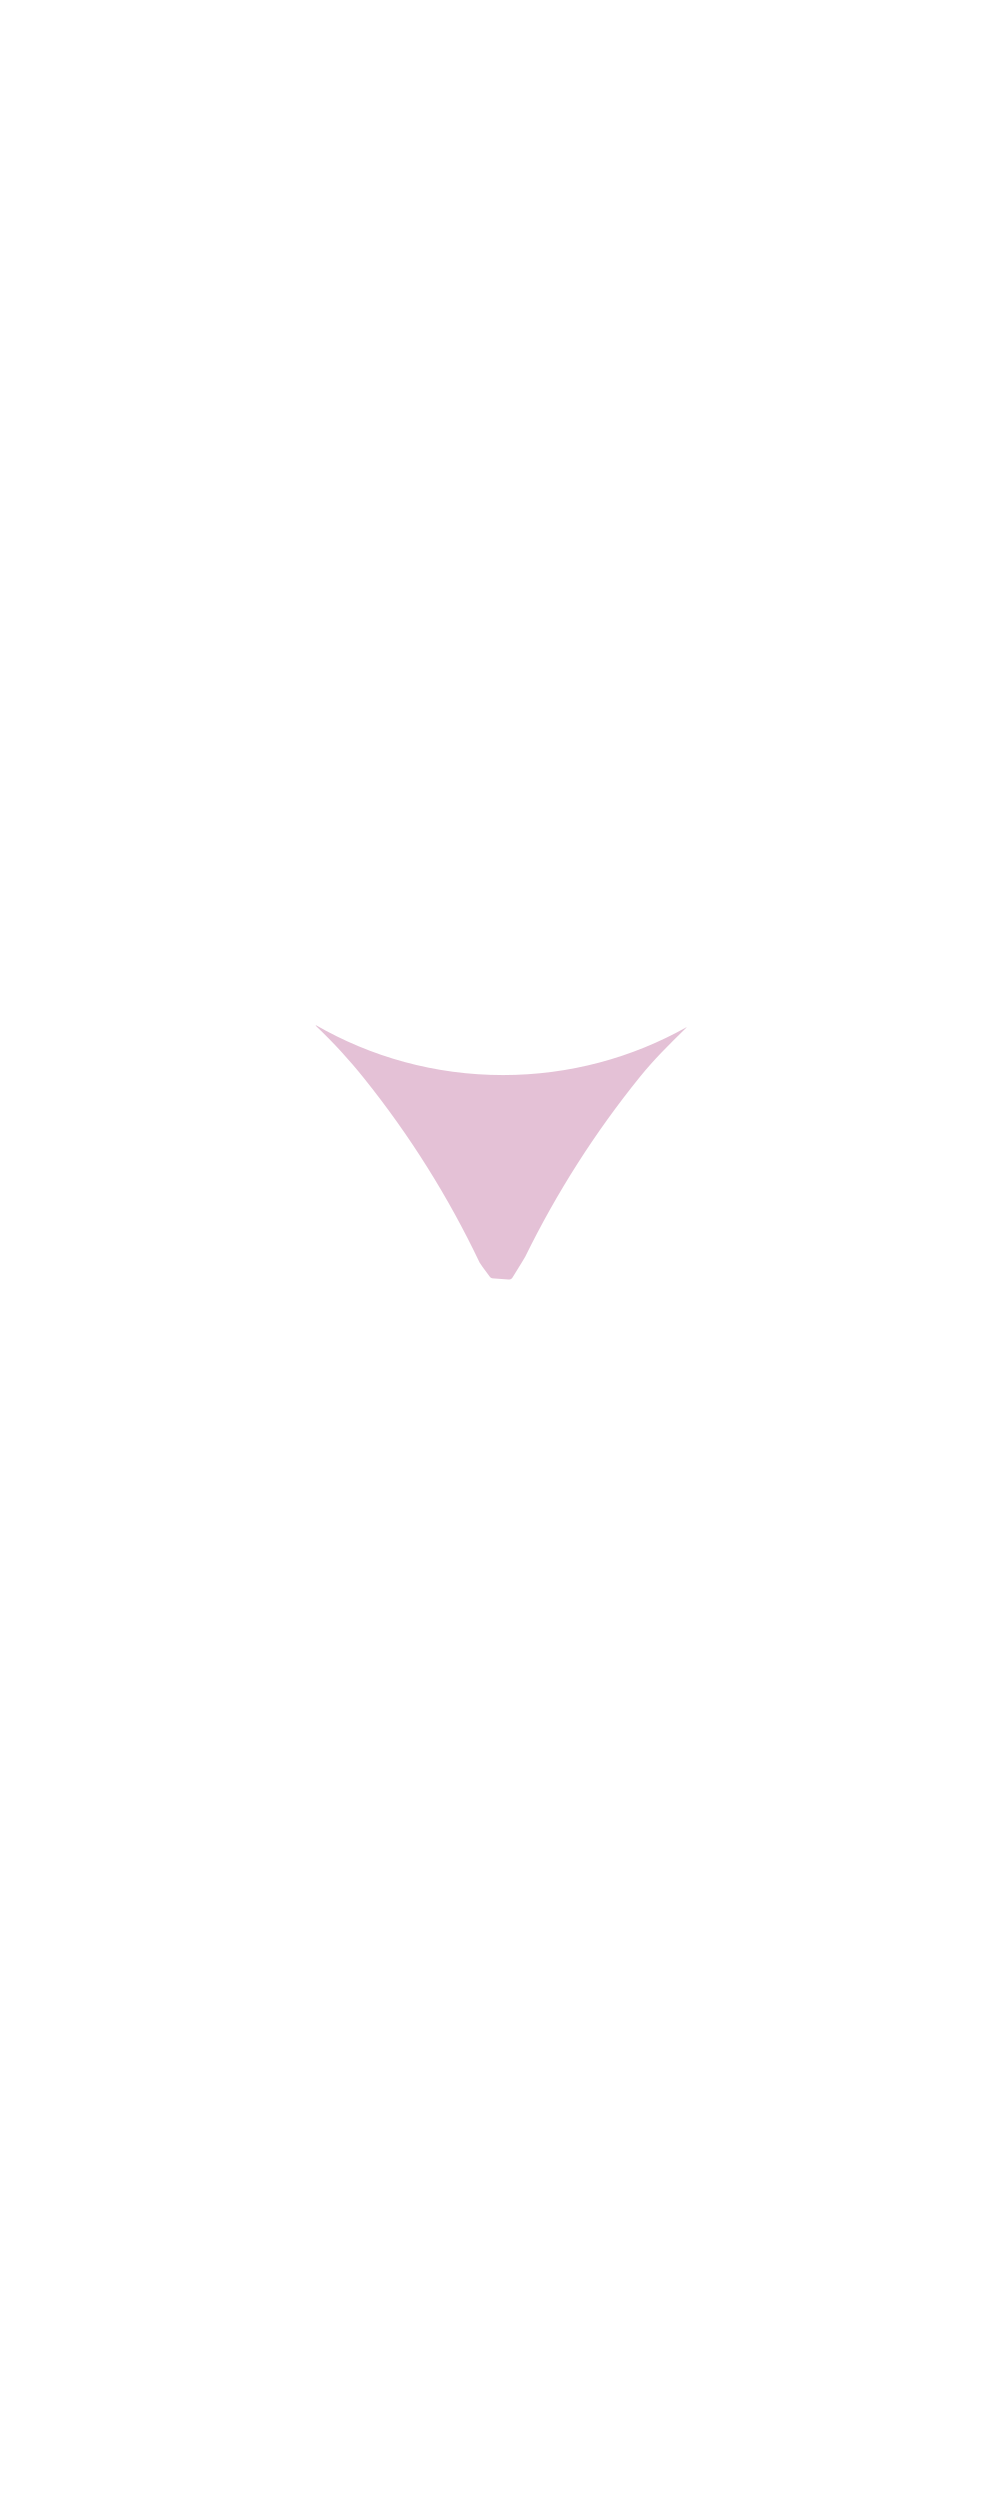
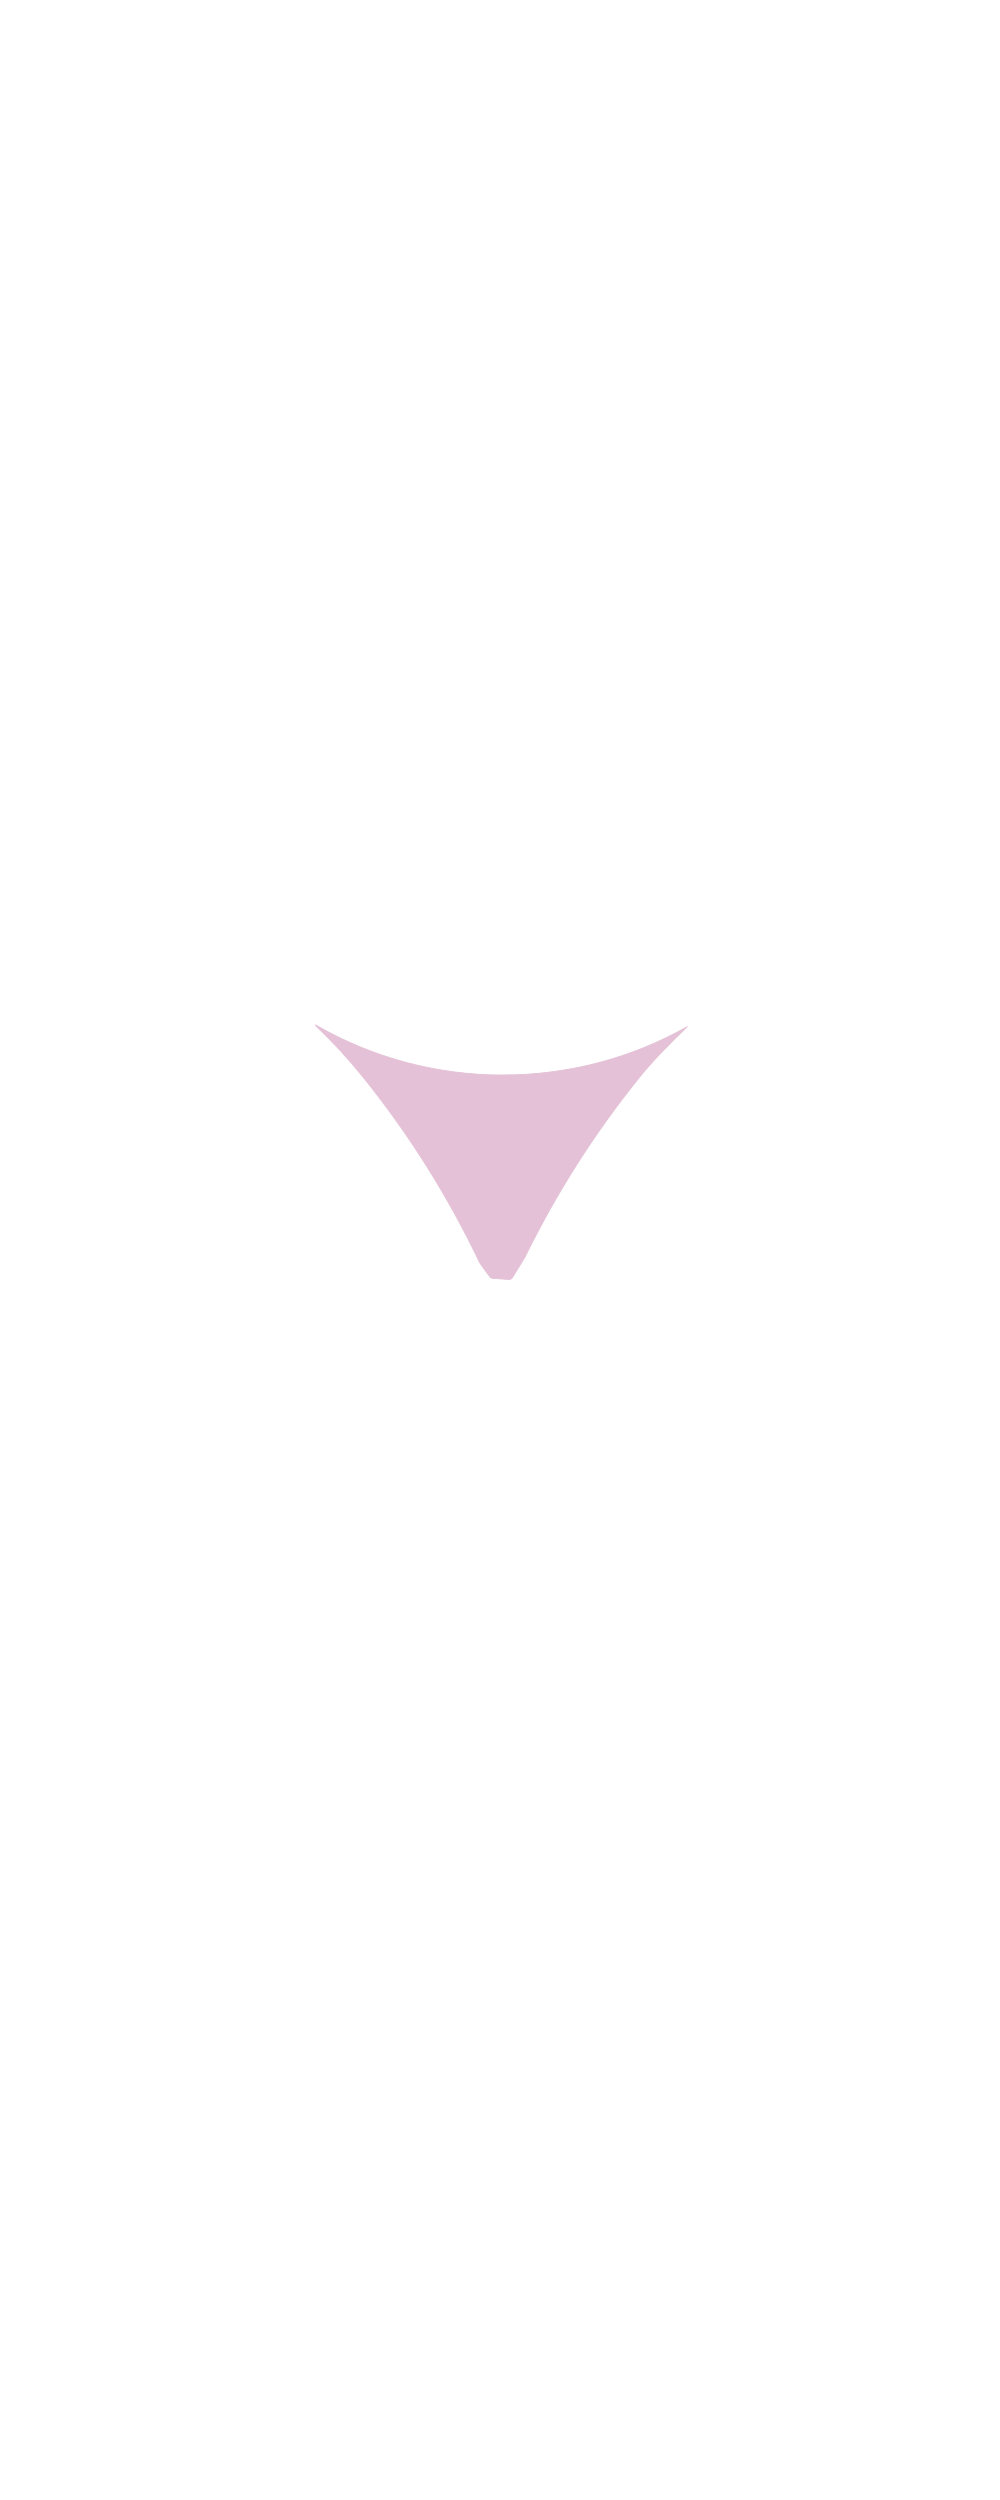
- <svg xmlns="http://www.w3.org/2000/svg" id="_Слой_1" viewBox="0 0 2200 5500">
+ <svg xmlns="http://www.w3.org/2000/svg" id="_Слой_1" version="1.1" viewBox="0 0 2200 5500">
  <defs>
-     <style>.cls-1{fill:#e4c1d6;}</style>
+     <style>
+       .st0 {
+         fill: #e4c1d6;
+         stroke: #e4c1d6;
+         stroke-miterlimit: 10;
+         stroke-width: 2px;
+       }
+     </style>
  </defs>
-   <path class="cls-1" d="M1106.54,2365.14c-149.98,0-290.69-40.04-412.17-110.08.35,1.18.98,2.28,1.89,3.17,37.19,35.32,72.04,73.3,104.56,113.94,100.64,125.55,185.4,260.69,254.28,405.41,1.23,2.51,8.74,12.95,22.54,31.31,1.5,2.01,3.83,3.28,6.4,3.51l35.35,2.54c3.18.22,6.21-1.33,7.89-4.03,17.6-28.36,27.05-43.83,28.33-46.4,69.59-141.63,153.56-273.29,251.91-394.97,31.4-38.86,62.1-69.03,102.1-108.41.5-.5.93-1.05,1.29-1.63-119.69,67.3-257.6,105.65-404.39,105.65Z" />
+   <path class="st0" d="M1106.5,2365.1c-150,0-290.7-40-412.2-110.1.3,1.2,1,2.3,1.9,3.2,37.2,35.3,72,73.3,104.6,113.9,100.6,125.6,185.4,260.7,254.3,405.4,1.2,2.5,8.7,12.9,22.5,31.3,1.5,2,3.8,3.3,6.4,3.5l35.3,2.5c3.2.2,6.2-1.3,7.9-4,17.6-28.4,27.1-43.8,28.3-46.4,69.6-141.6,153.6-273.3,251.9-395,31.4-38.9,62.1-69,102.1-108.4.5-.5.9-1.1,1.3-1.6-119.7,67.3-257.6,105.6-404.4,105.6h0Z" />
</svg>
